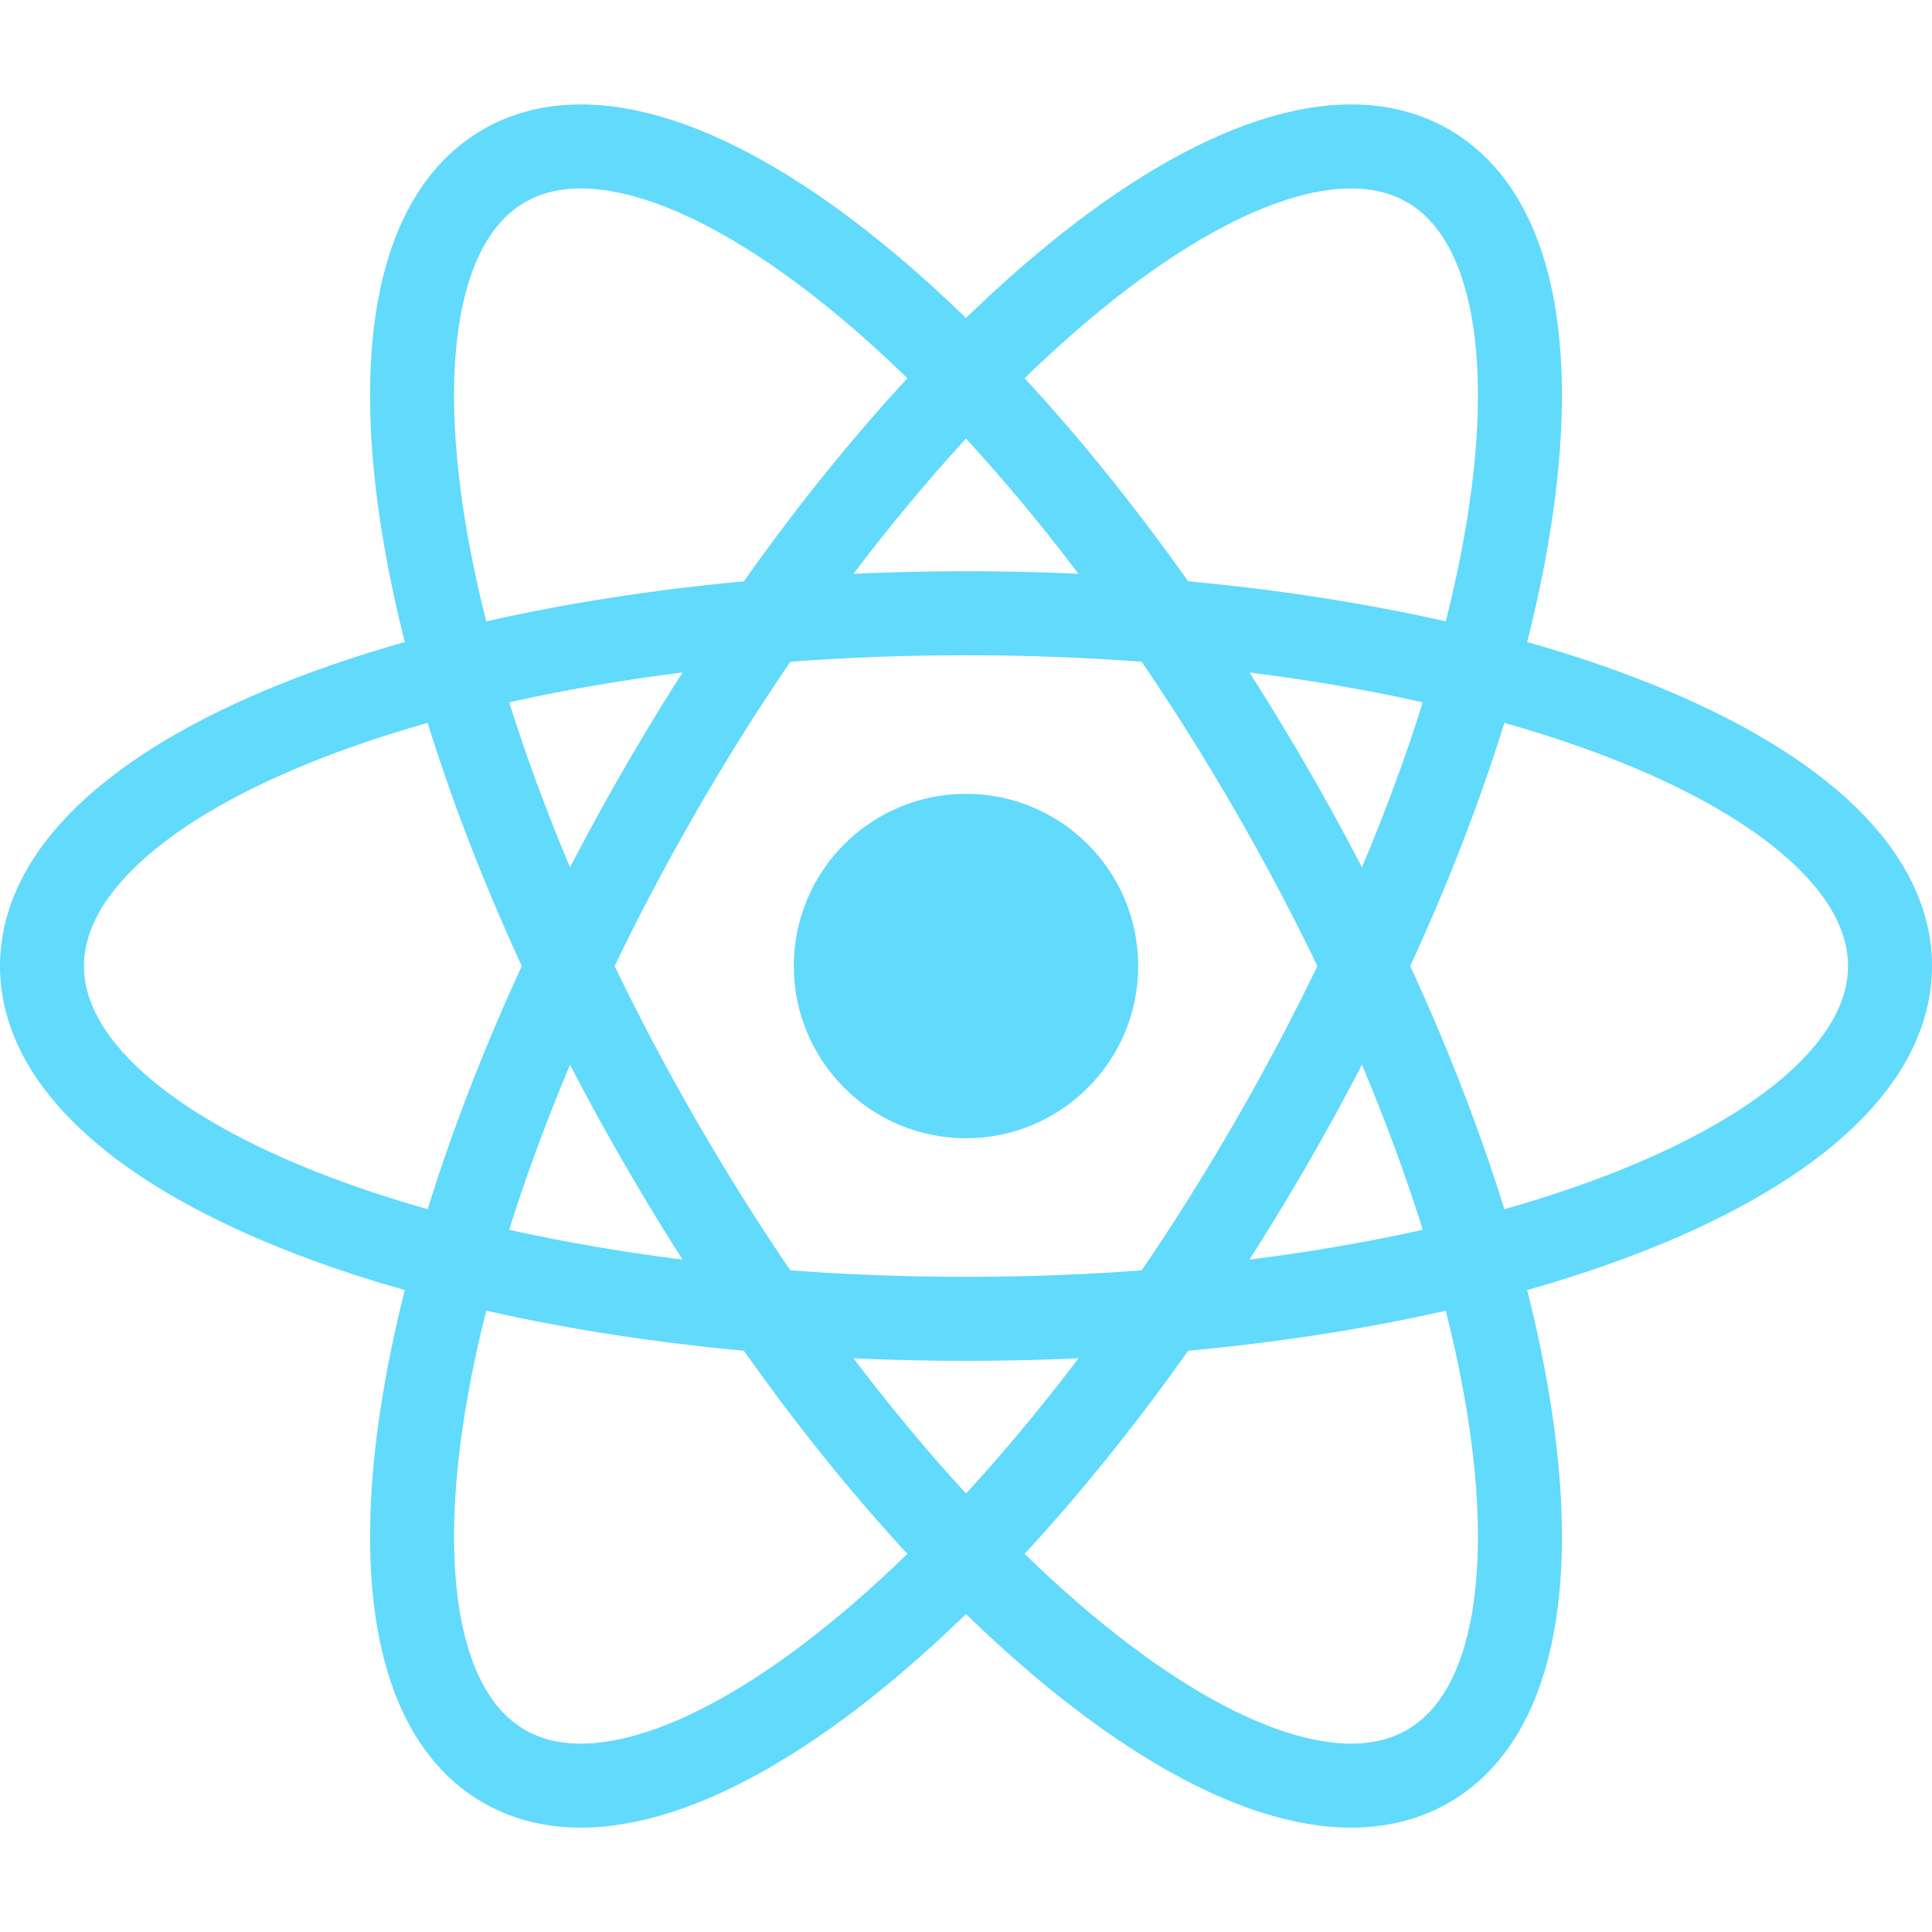
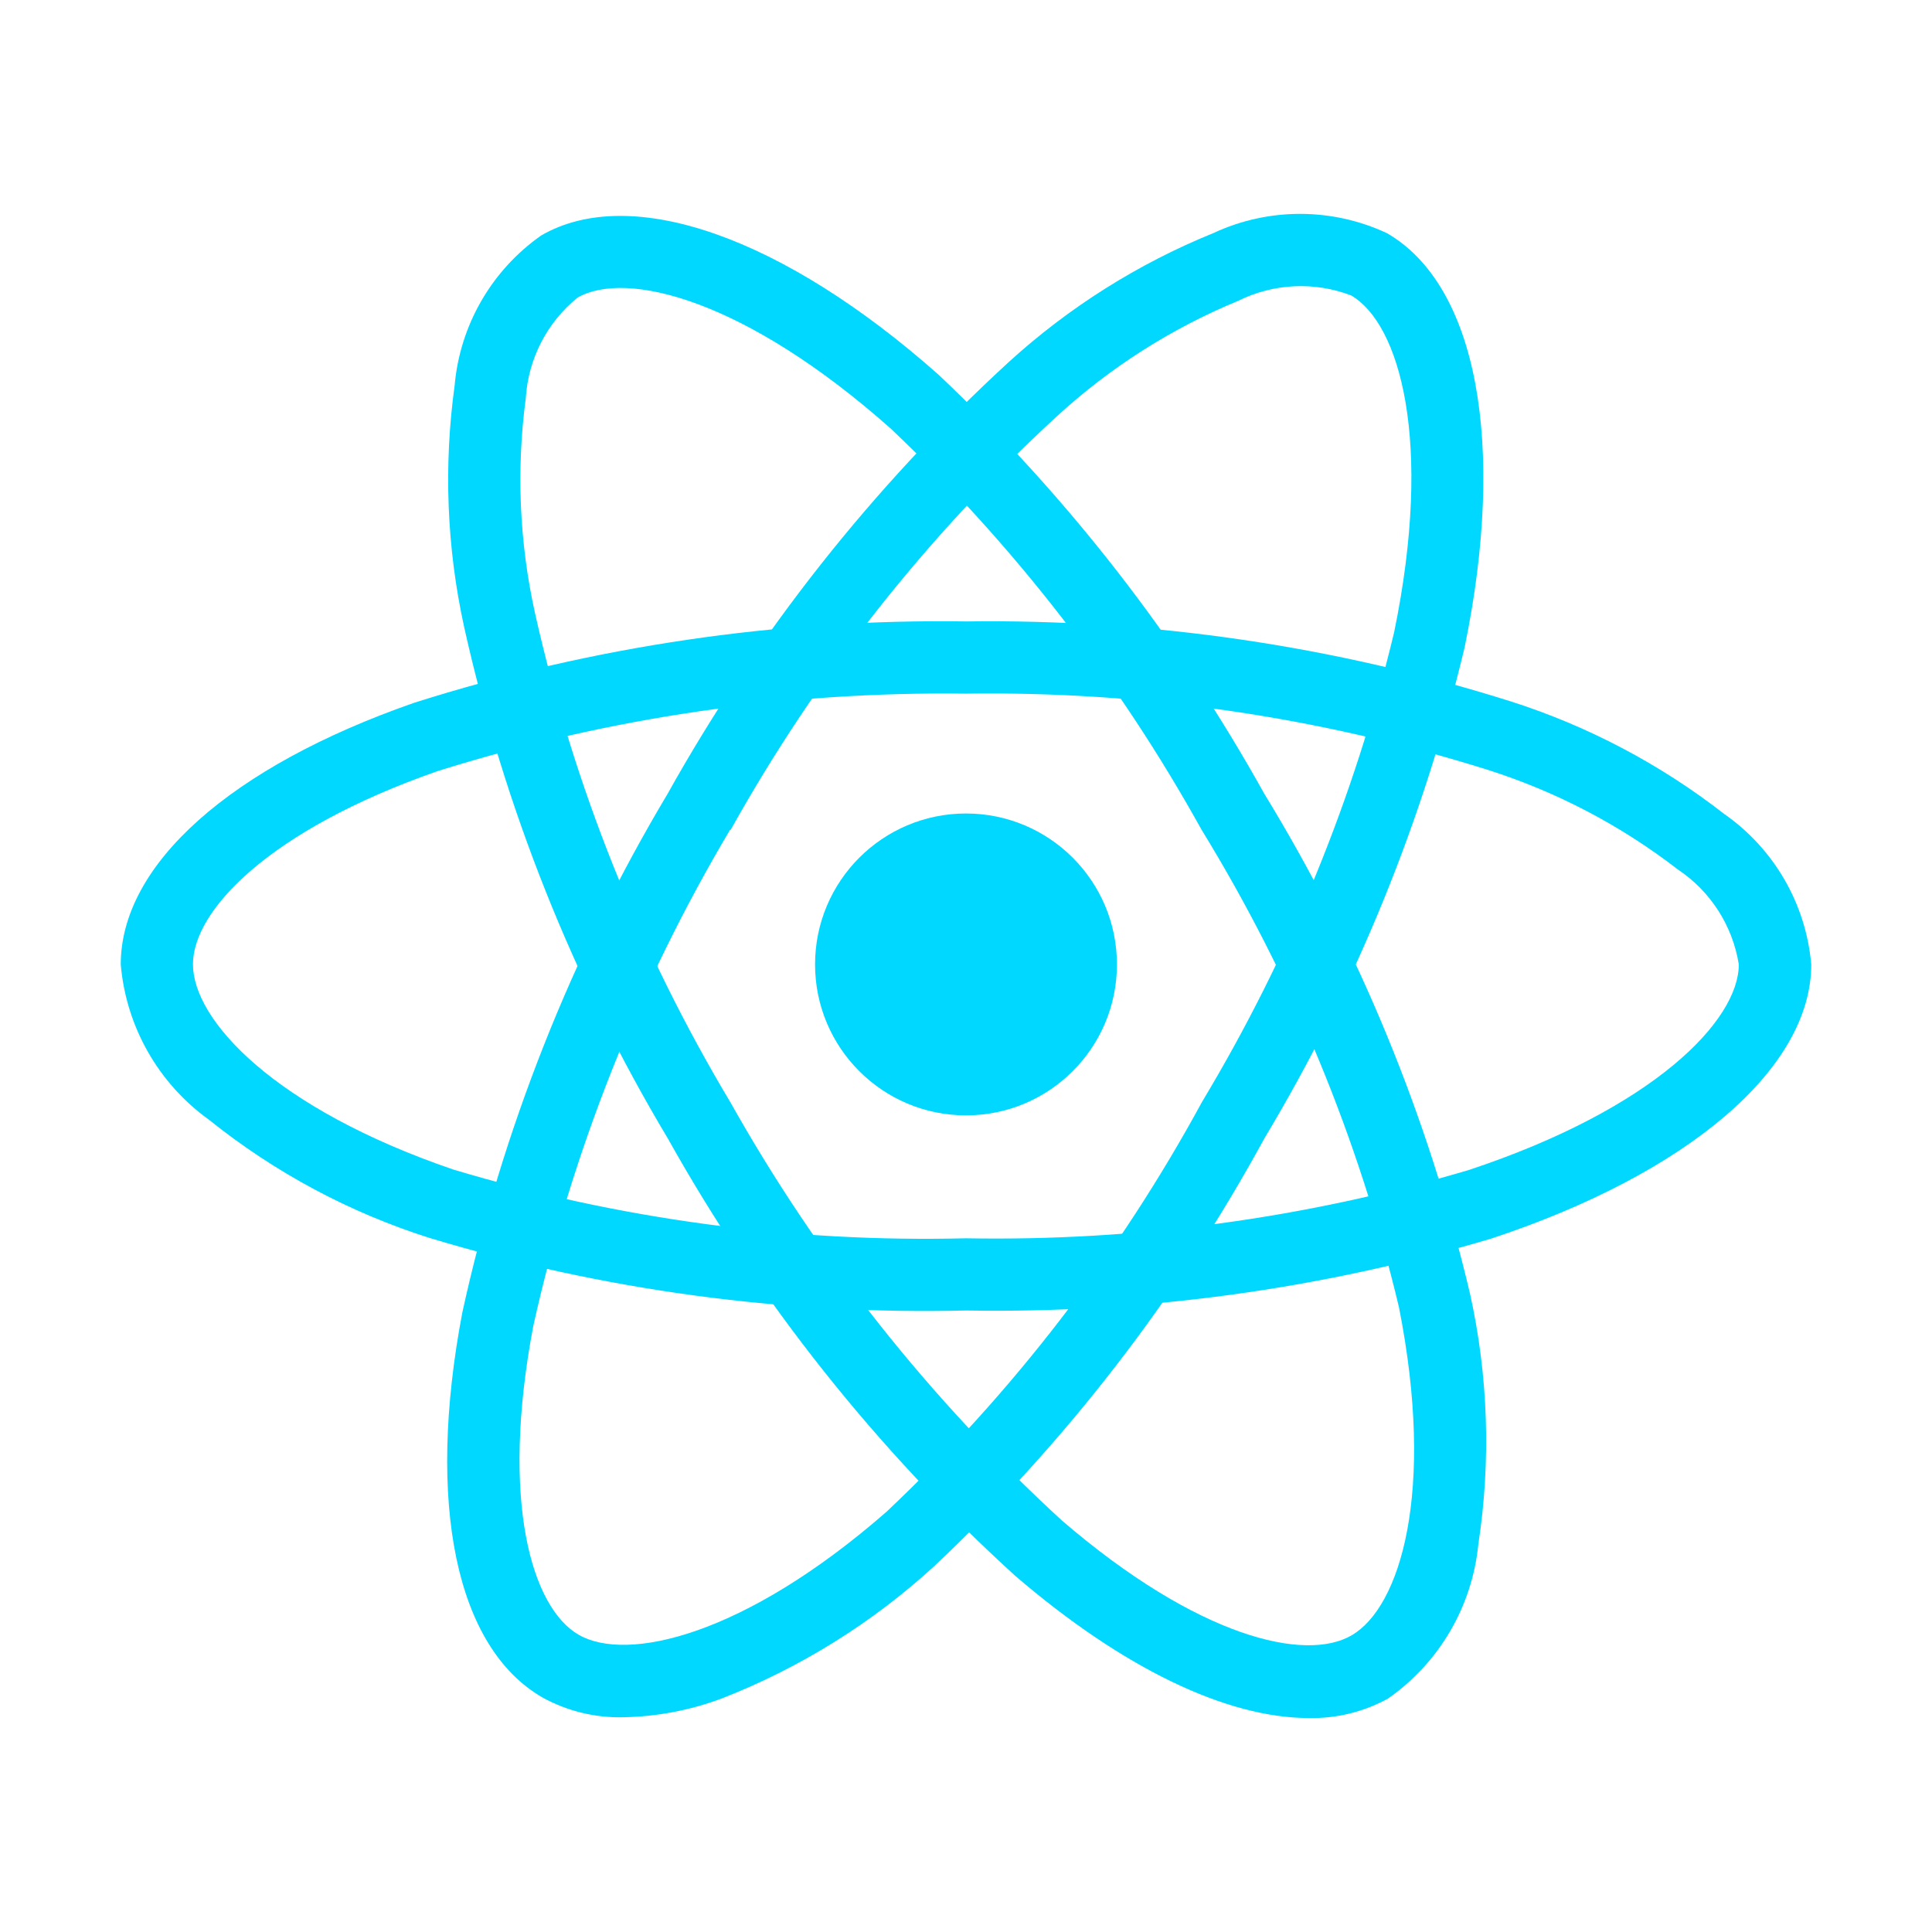
- <svg xmlns="http://www.w3.org/2000/svg" width="32" height="32" viewBox="-11.5 -10.232 23 20.463">
-   <circle cx="0" cy="0" r="2.05" fill="#61dafb" />
-   <g stroke="#61dafb" stroke-width="1" fill="none">
-     <ellipse rx="11" ry="4.2" />
-     <ellipse rx="11" ry="4.2" transform="rotate(60)" />
-     <ellipse rx="11" ry="4.2" transform="rotate(120)" />
-   </g>
+ <svg xmlns="http://www.w3.org/2000/svg" width="32" height="32" viewBox="0 0 32 32">
+   <circle cx="16" cy="15.974" r="2.5" fill="#00d8ff" />
+   <path fill="#00d8ff" d="M16 21.706a28.4 28.4 0 0 1-8.88-1.2a11.3 11.3 0 0 1-3.657-1.958A3.54 3.54 0 0 1 2 15.974c0-1.653 1.816-3.273 4.858-4.333A28.8 28.8 0 0 1 16 10.293a28.7 28.7 0 0 1 9.022 1.324a11.4 11.4 0 0 1 3.538 1.866A3.4 3.4 0 0 1 30 15.974c0 1.718-2.03 3.459-5.3 4.541a28.8 28.8 0 0 1-8.7 1.191m0-10.217a28 28 0 0 0-8.749 1.282c-2.8.977-4.055 2.313-4.055 3.2c0 .928 1.349 2.387 4.311 3.4A27.2 27.2 0 0 0 16 20.51a27.6 27.6 0 0 0 8.325-1.13C27.4 18.361 28.8 16.9 28.8 15.974a2.33 2.33 0 0 0-1.01-1.573a10.2 10.2 0 0 0-3.161-1.654A27.5 27.5 0 0 0 16 11.489" />
+   <path fill="#00d8ff" d="M10.32 28.443a2.64 2.64 0 0 1-1.336-.328c-1.432-.826-1.928-3.208-1.327-6.373a28.8 28.8 0 0 1 3.4-8.593a28.7 28.7 0 0 1 5.653-7.154a11.4 11.4 0 0 1 3.384-2.133a3.4 3.4 0 0 1 2.878 0c1.489.858 1.982 3.486 1.287 6.859a28.8 28.8 0 0 1-3.316 8.133a28.4 28.4 0 0 1-5.476 7.093a11.3 11.3 0 0 1-3.523 2.189a4.9 4.9 0 0 1-1.624.307m1.773-14.7a28 28 0 0 0-3.26 8.219c-.553 2.915-.022 4.668.75 5.114c.8.463 2.742.024 5.1-2.036a27.2 27.2 0 0 0 5.227-6.79a27.6 27.6 0 0 0 3.181-7.776c.654-3.175.089-5.119-.713-5.581a2.33 2.33 0 0 0-1.868.089A10.2 10.2 0 0 0 17.5 6.9a27.5 27.5 0 0 0-5.4 6.849Z" />
+   <path fill="#00d8ff" d="M21.677 28.456c-1.355 0-3.076-.82-4.868-2.361a28.8 28.8 0 0 1-5.747-7.237a28.7 28.7 0 0 1-3.374-8.471a11.4 11.4 0 0 1-.158-4A3.4 3.4 0 0 1 8.964 3.9c1.487-.861 4.01.024 6.585 2.31a28.8 28.8 0 0 1 5.39 6.934a28.4 28.4 0 0 1 3.41 8.287a11.3 11.3 0 0 1 .137 4.146a3.54 3.54 0 0 1-1.494 2.555a2.6 2.6 0 0 1-1.315.324m-9.58-10.2a28 28 0 0 0 5.492 6.929c2.249 1.935 4.033 2.351 4.8 1.9c.8-.465 1.39-2.363.782-5.434A27.2 27.2 0 0 0 19.9 13.74a27.6 27.6 0 0 0-5.145-6.64c-2.424-2.152-4.39-2.633-5.191-2.169a2.33 2.33 0 0 0-.855 1.662a10.2 10.2 0 0 0 .153 3.565a27.5 27.5 0 0 0 3.236 8.1Z" />
</svg>
